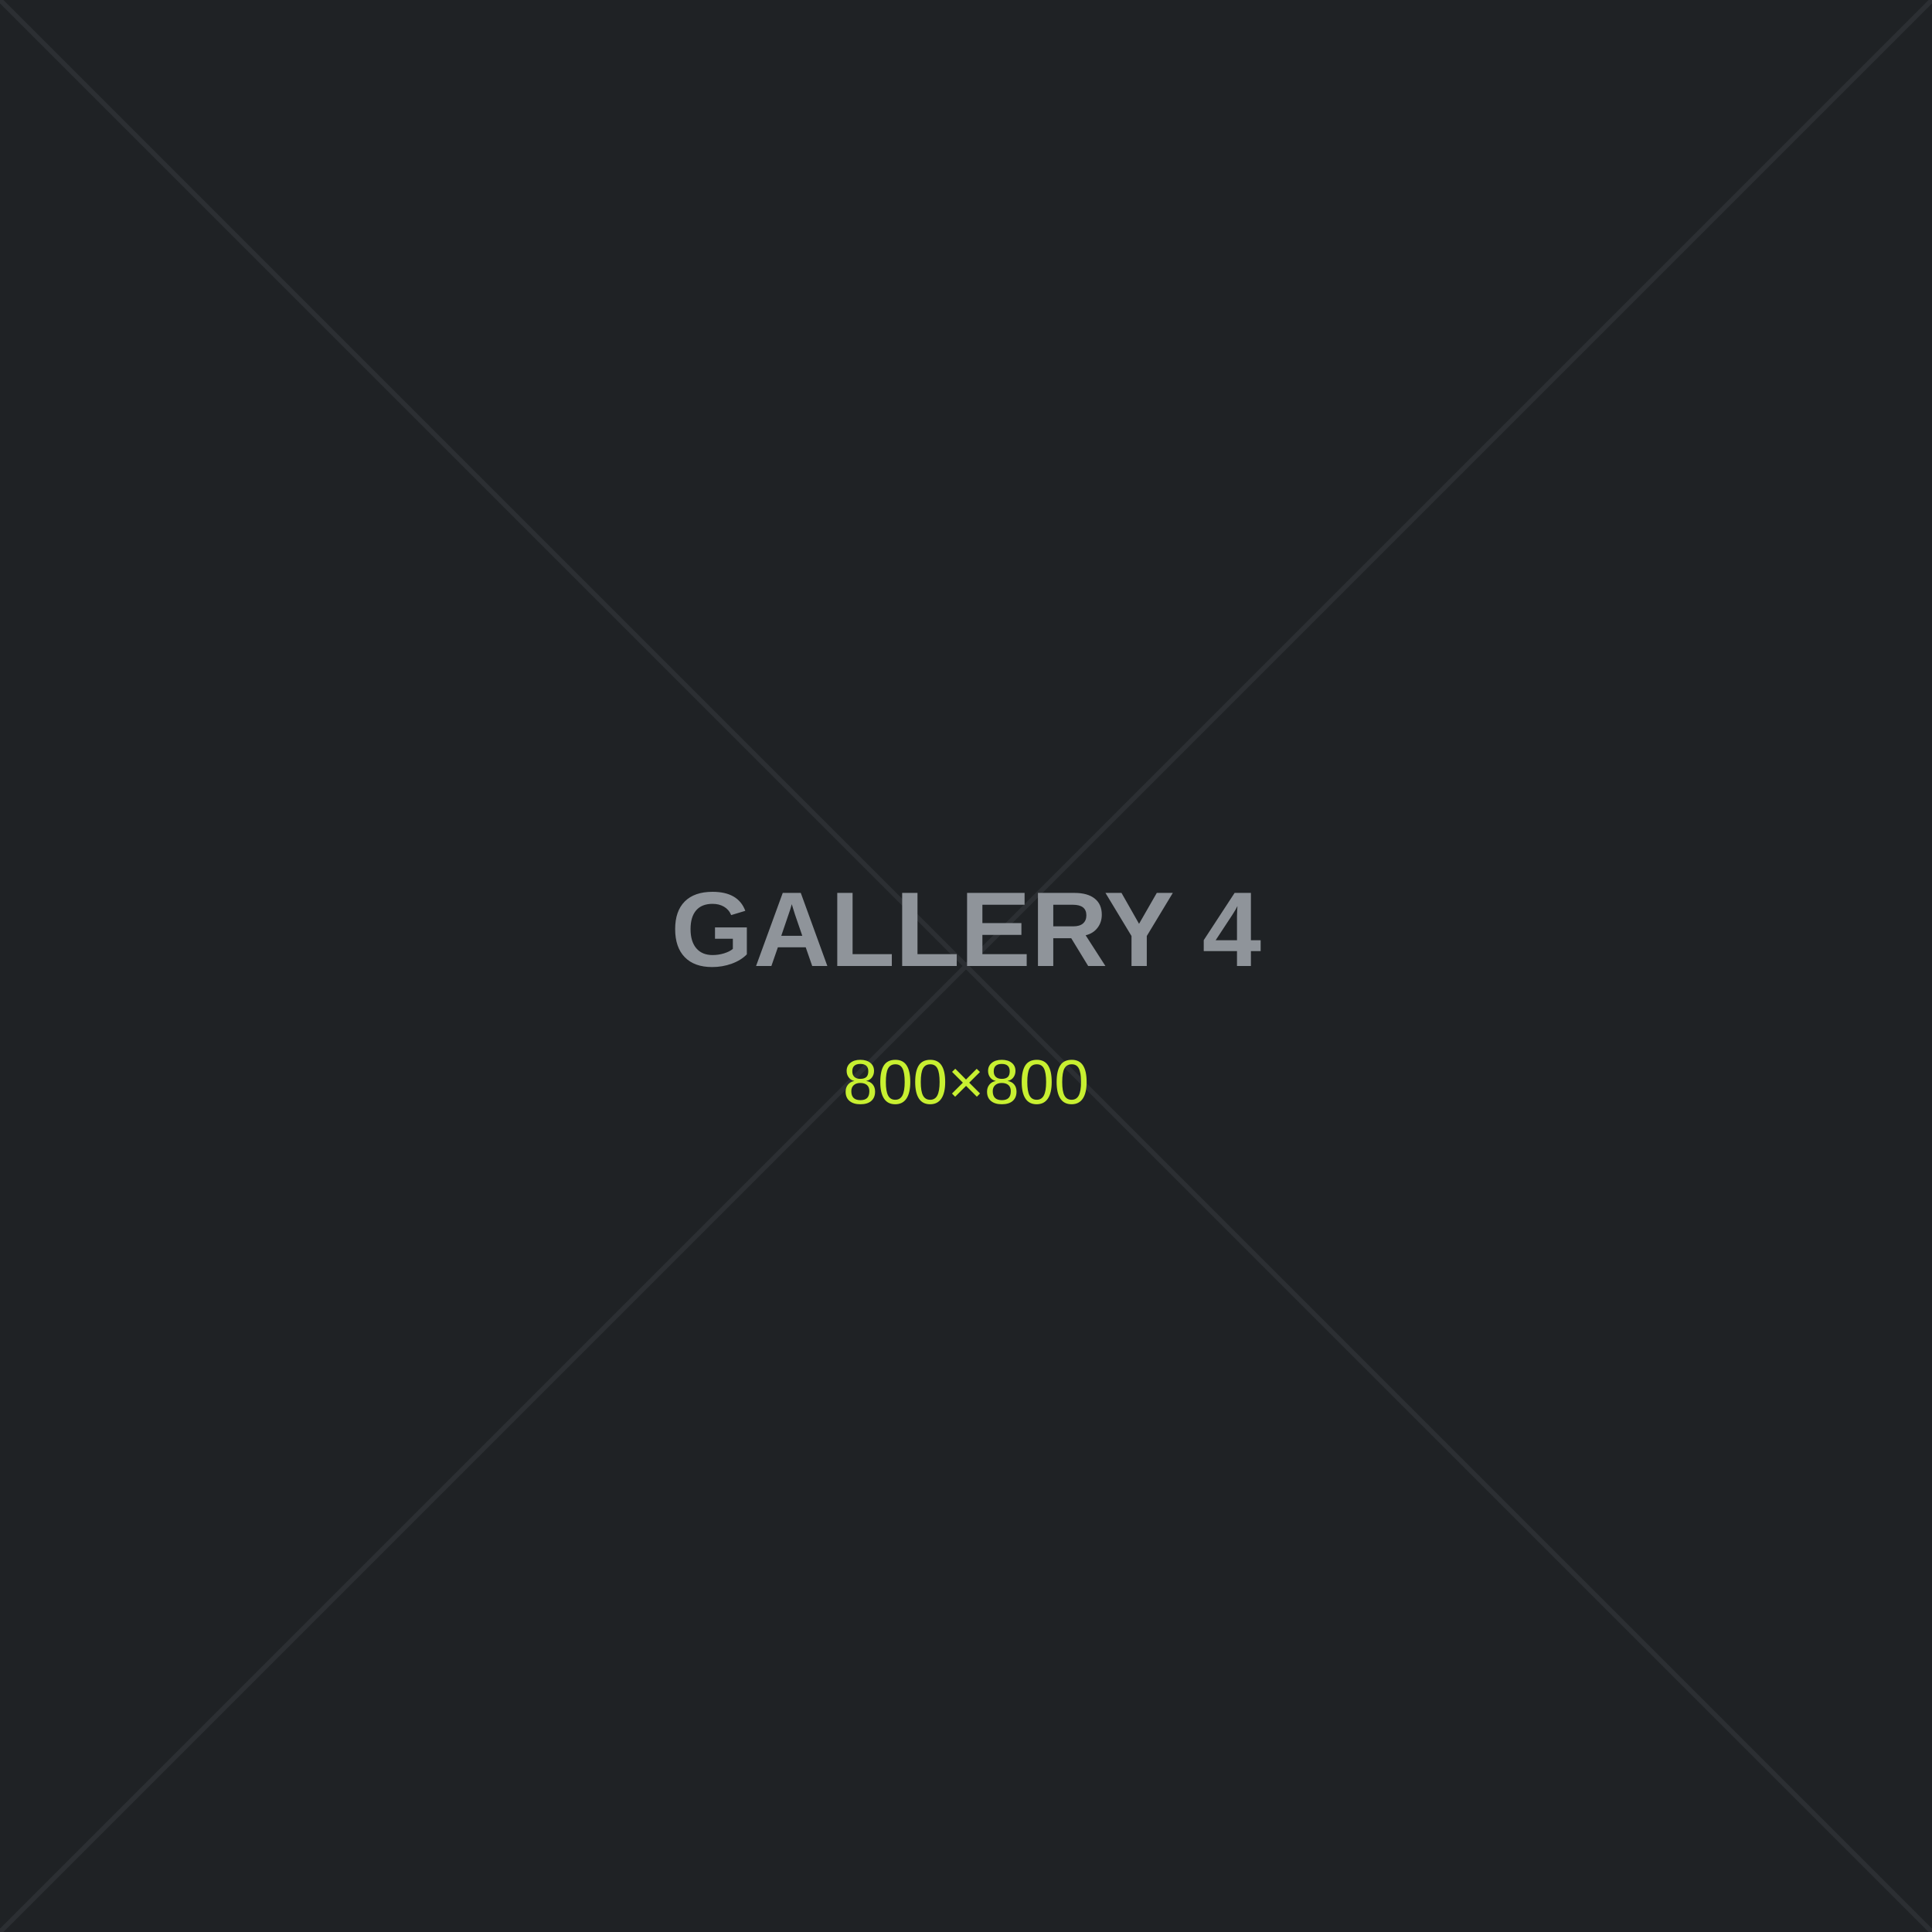
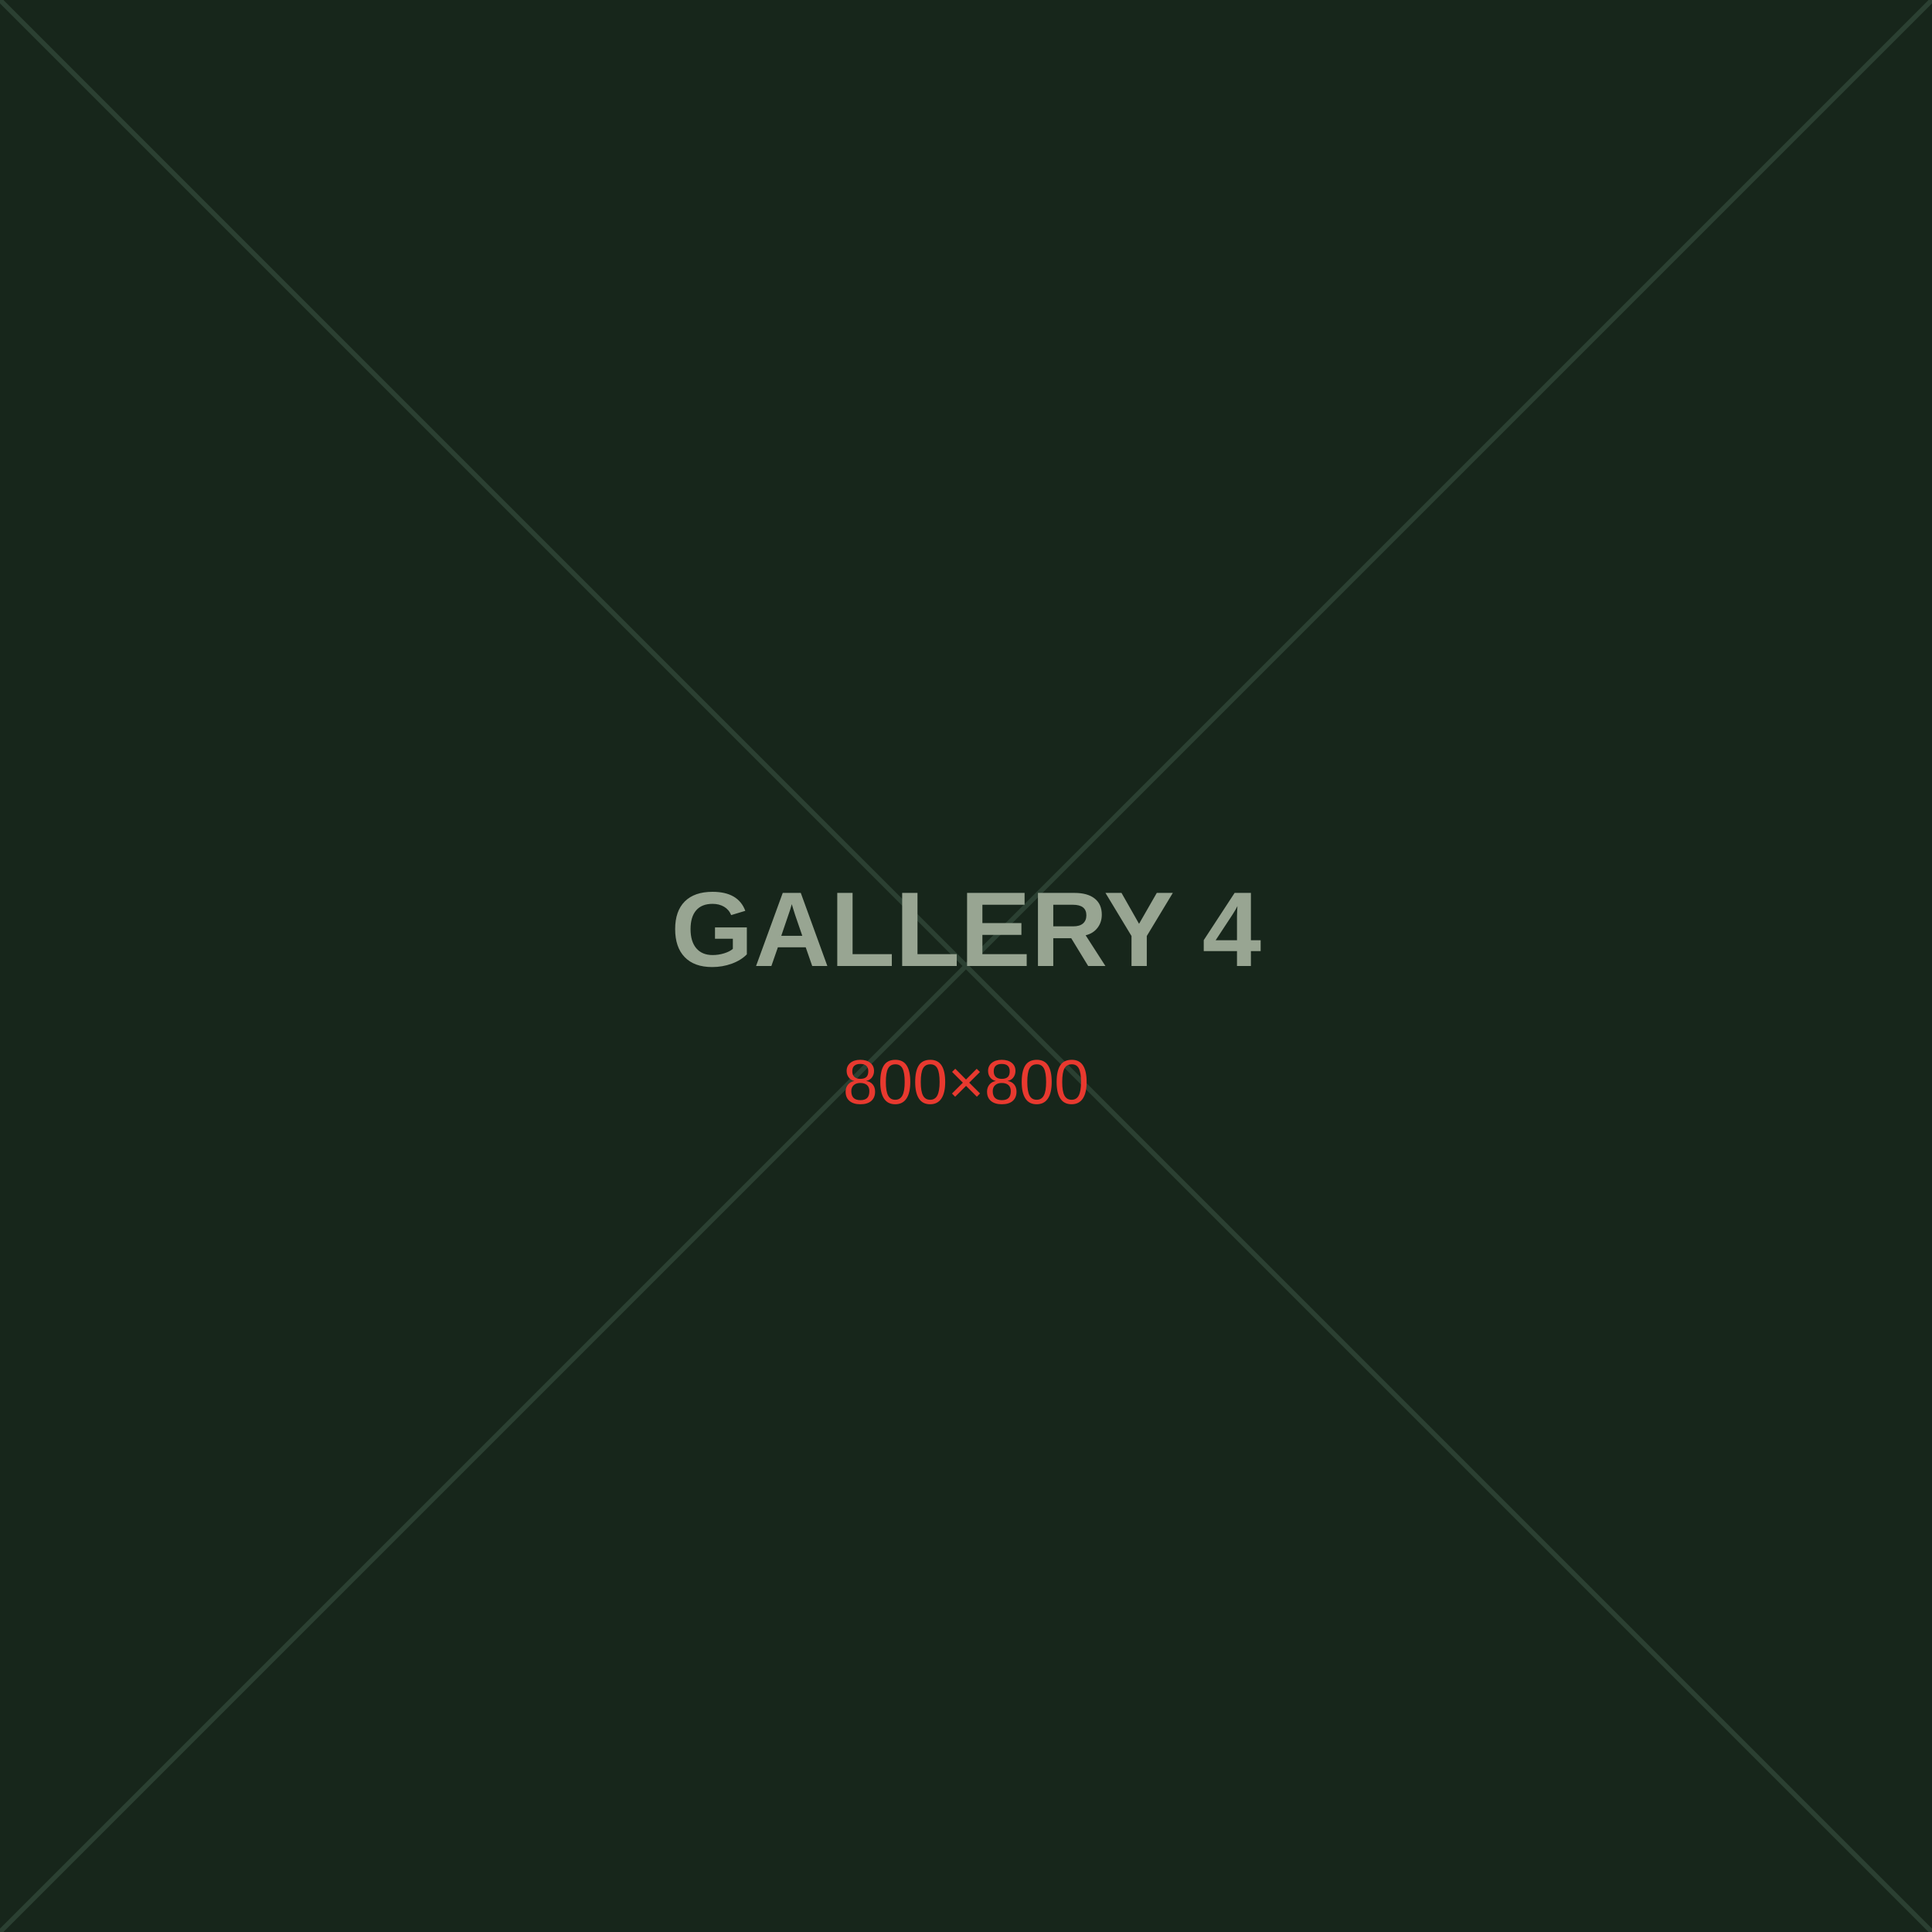
<svg xmlns="http://www.w3.org/2000/svg" viewBox="0 0 800 800" width="800" height="800" role="img" aria-label="GALLERY 4">
-   <rect width="800" height="800" fill="#1f2225" />
-   <path d="M0 0L800 800M800 0L0 800" stroke="#2c2f33" stroke-width="2" />
-   <text x="50%" y="50%" fill="#8f949a" font-family="Arial,sans-serif" font-size="44" font-weight="700" text-anchor="middle">GALLERY 4</text>
-   <text x="50%" y="50%" dy="57" fill="#C8F031" font-family="Arial,sans-serif" font-size="26" text-anchor="middle">800×800</text>
+   <rect width="800" height="800" fill="#17261b" />
+   <path d="M0 0L800 800M800 0L0 800" stroke="#2b4032" stroke-width="2" />
+   <text x="50%" y="50%" fill="#98a592" font-family="Arial,sans-serif" font-size="44" font-weight="700" text-anchor="middle">GALLERY 4</text>
+   <text x="50%" y="50%" dy="57" fill="#e8392f" font-family="Arial,sans-serif" font-size="26" text-anchor="middle">800×800</text>
</svg>
